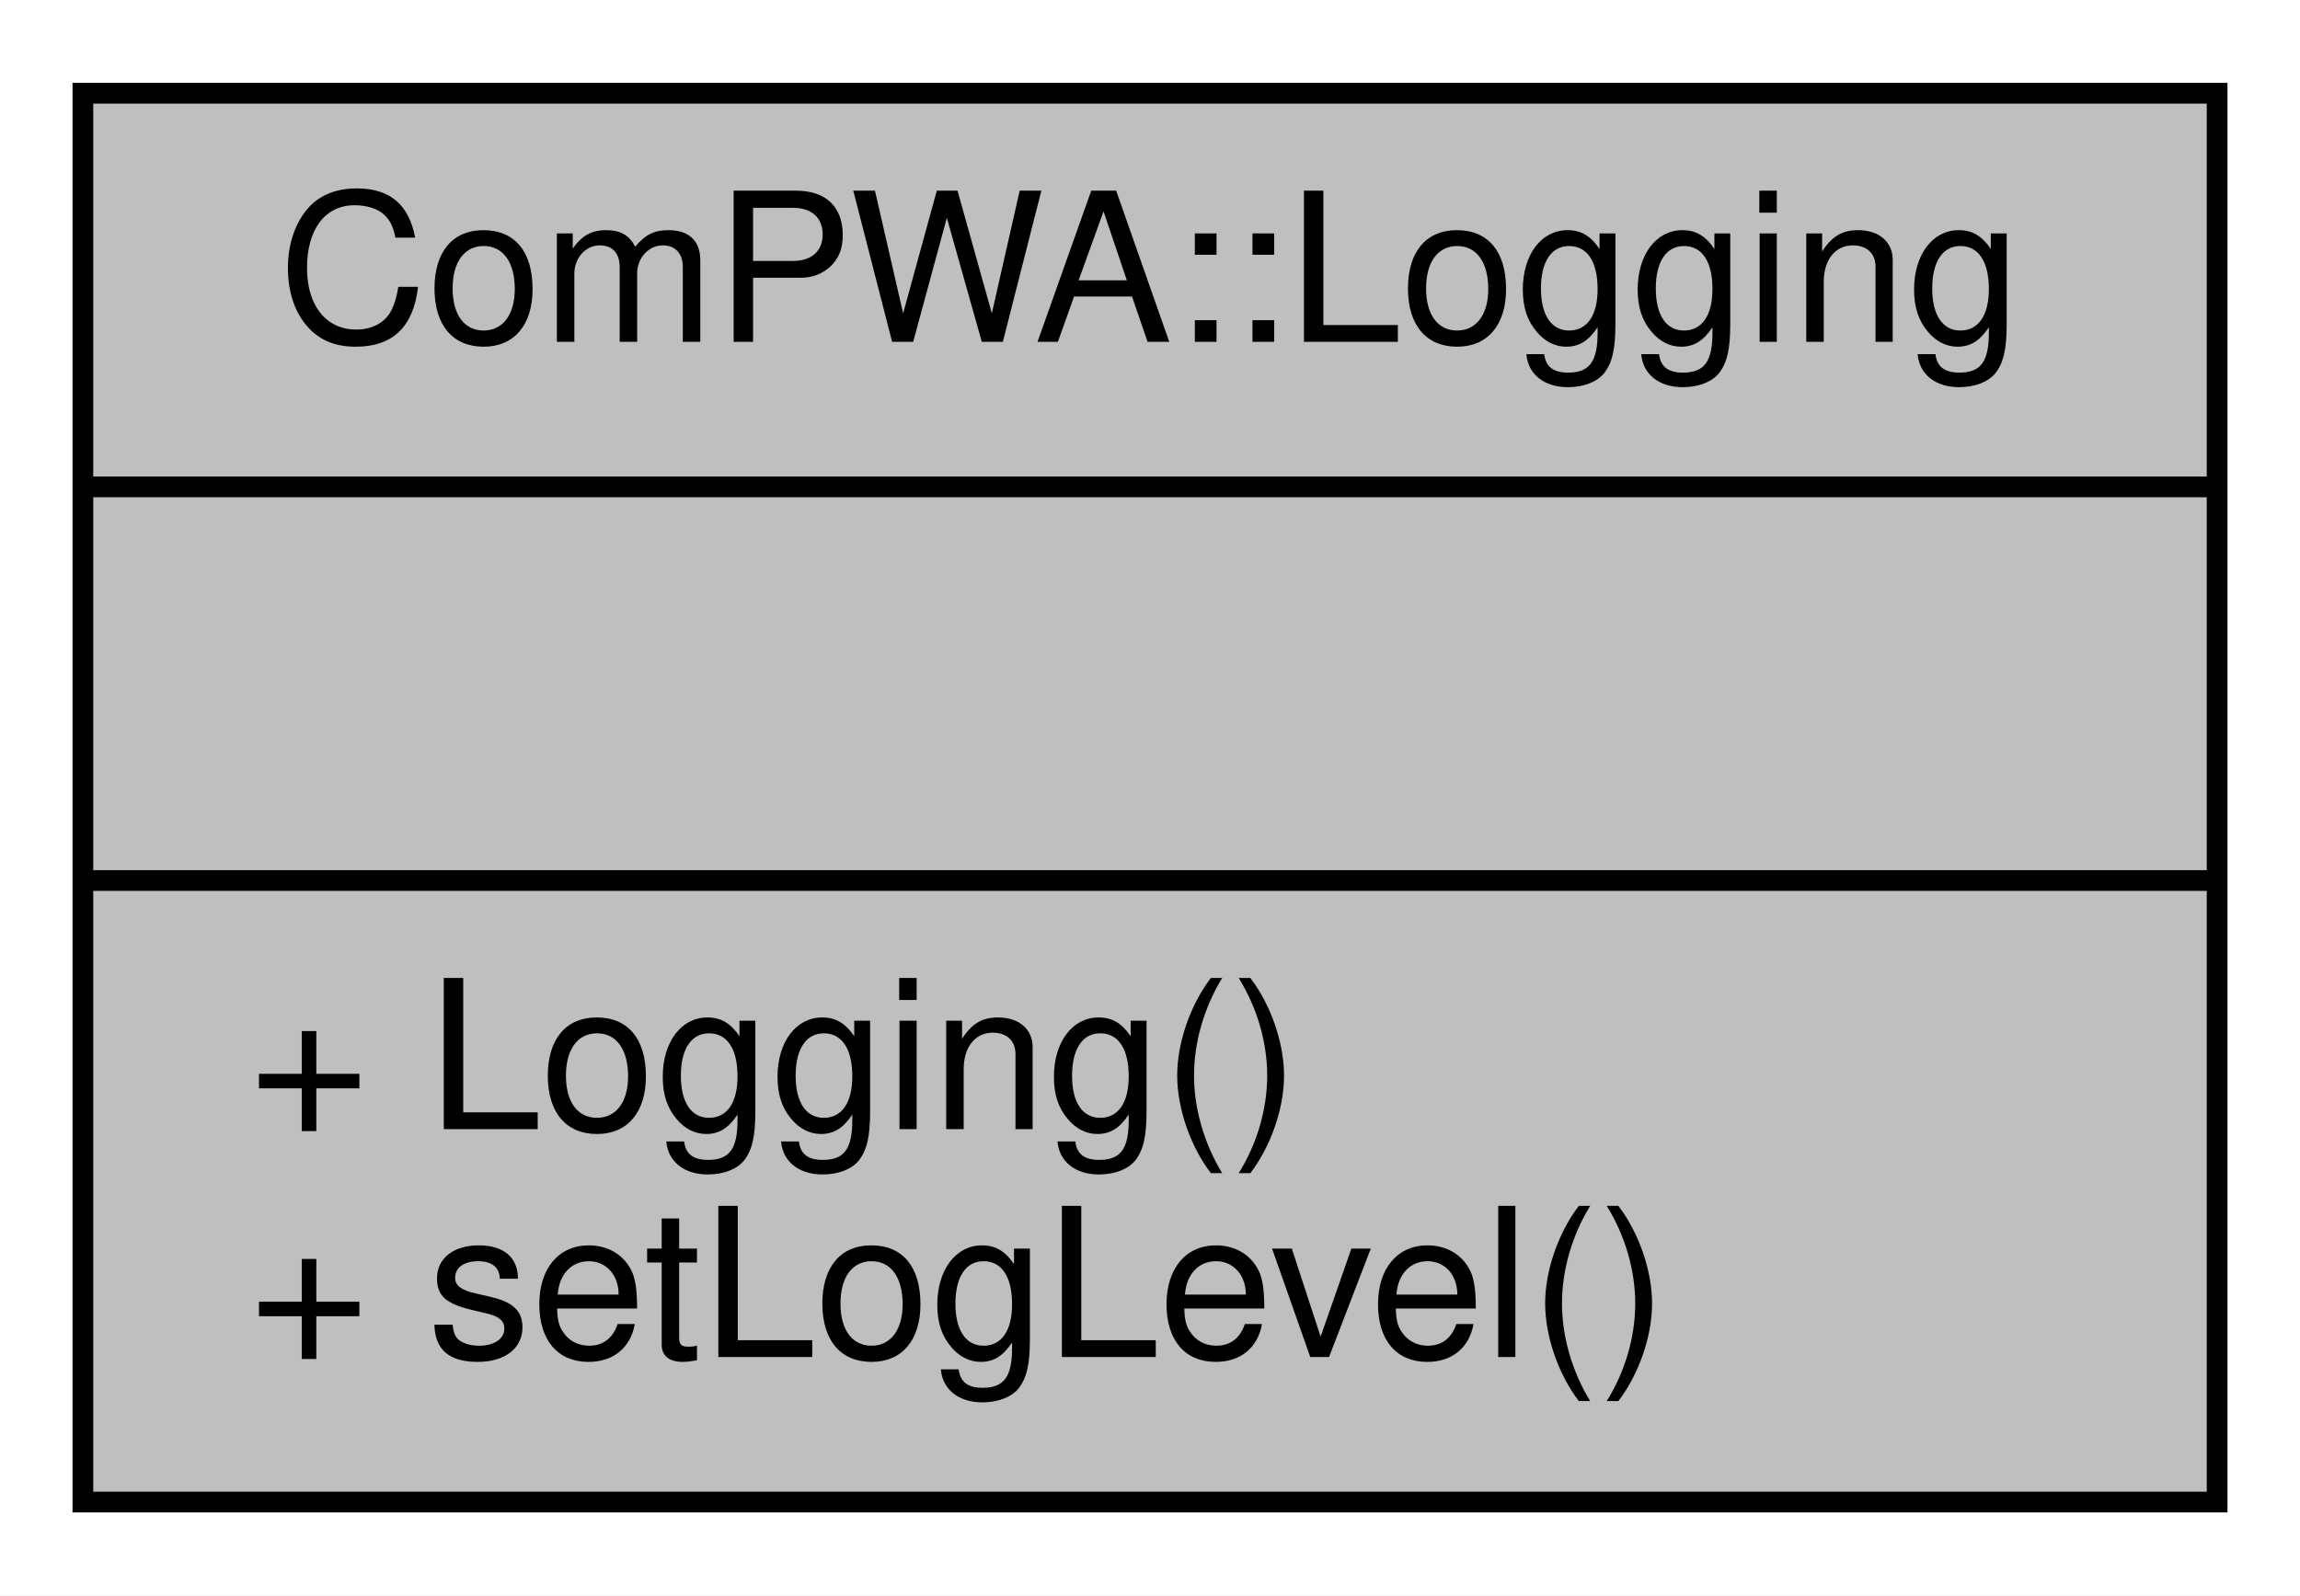
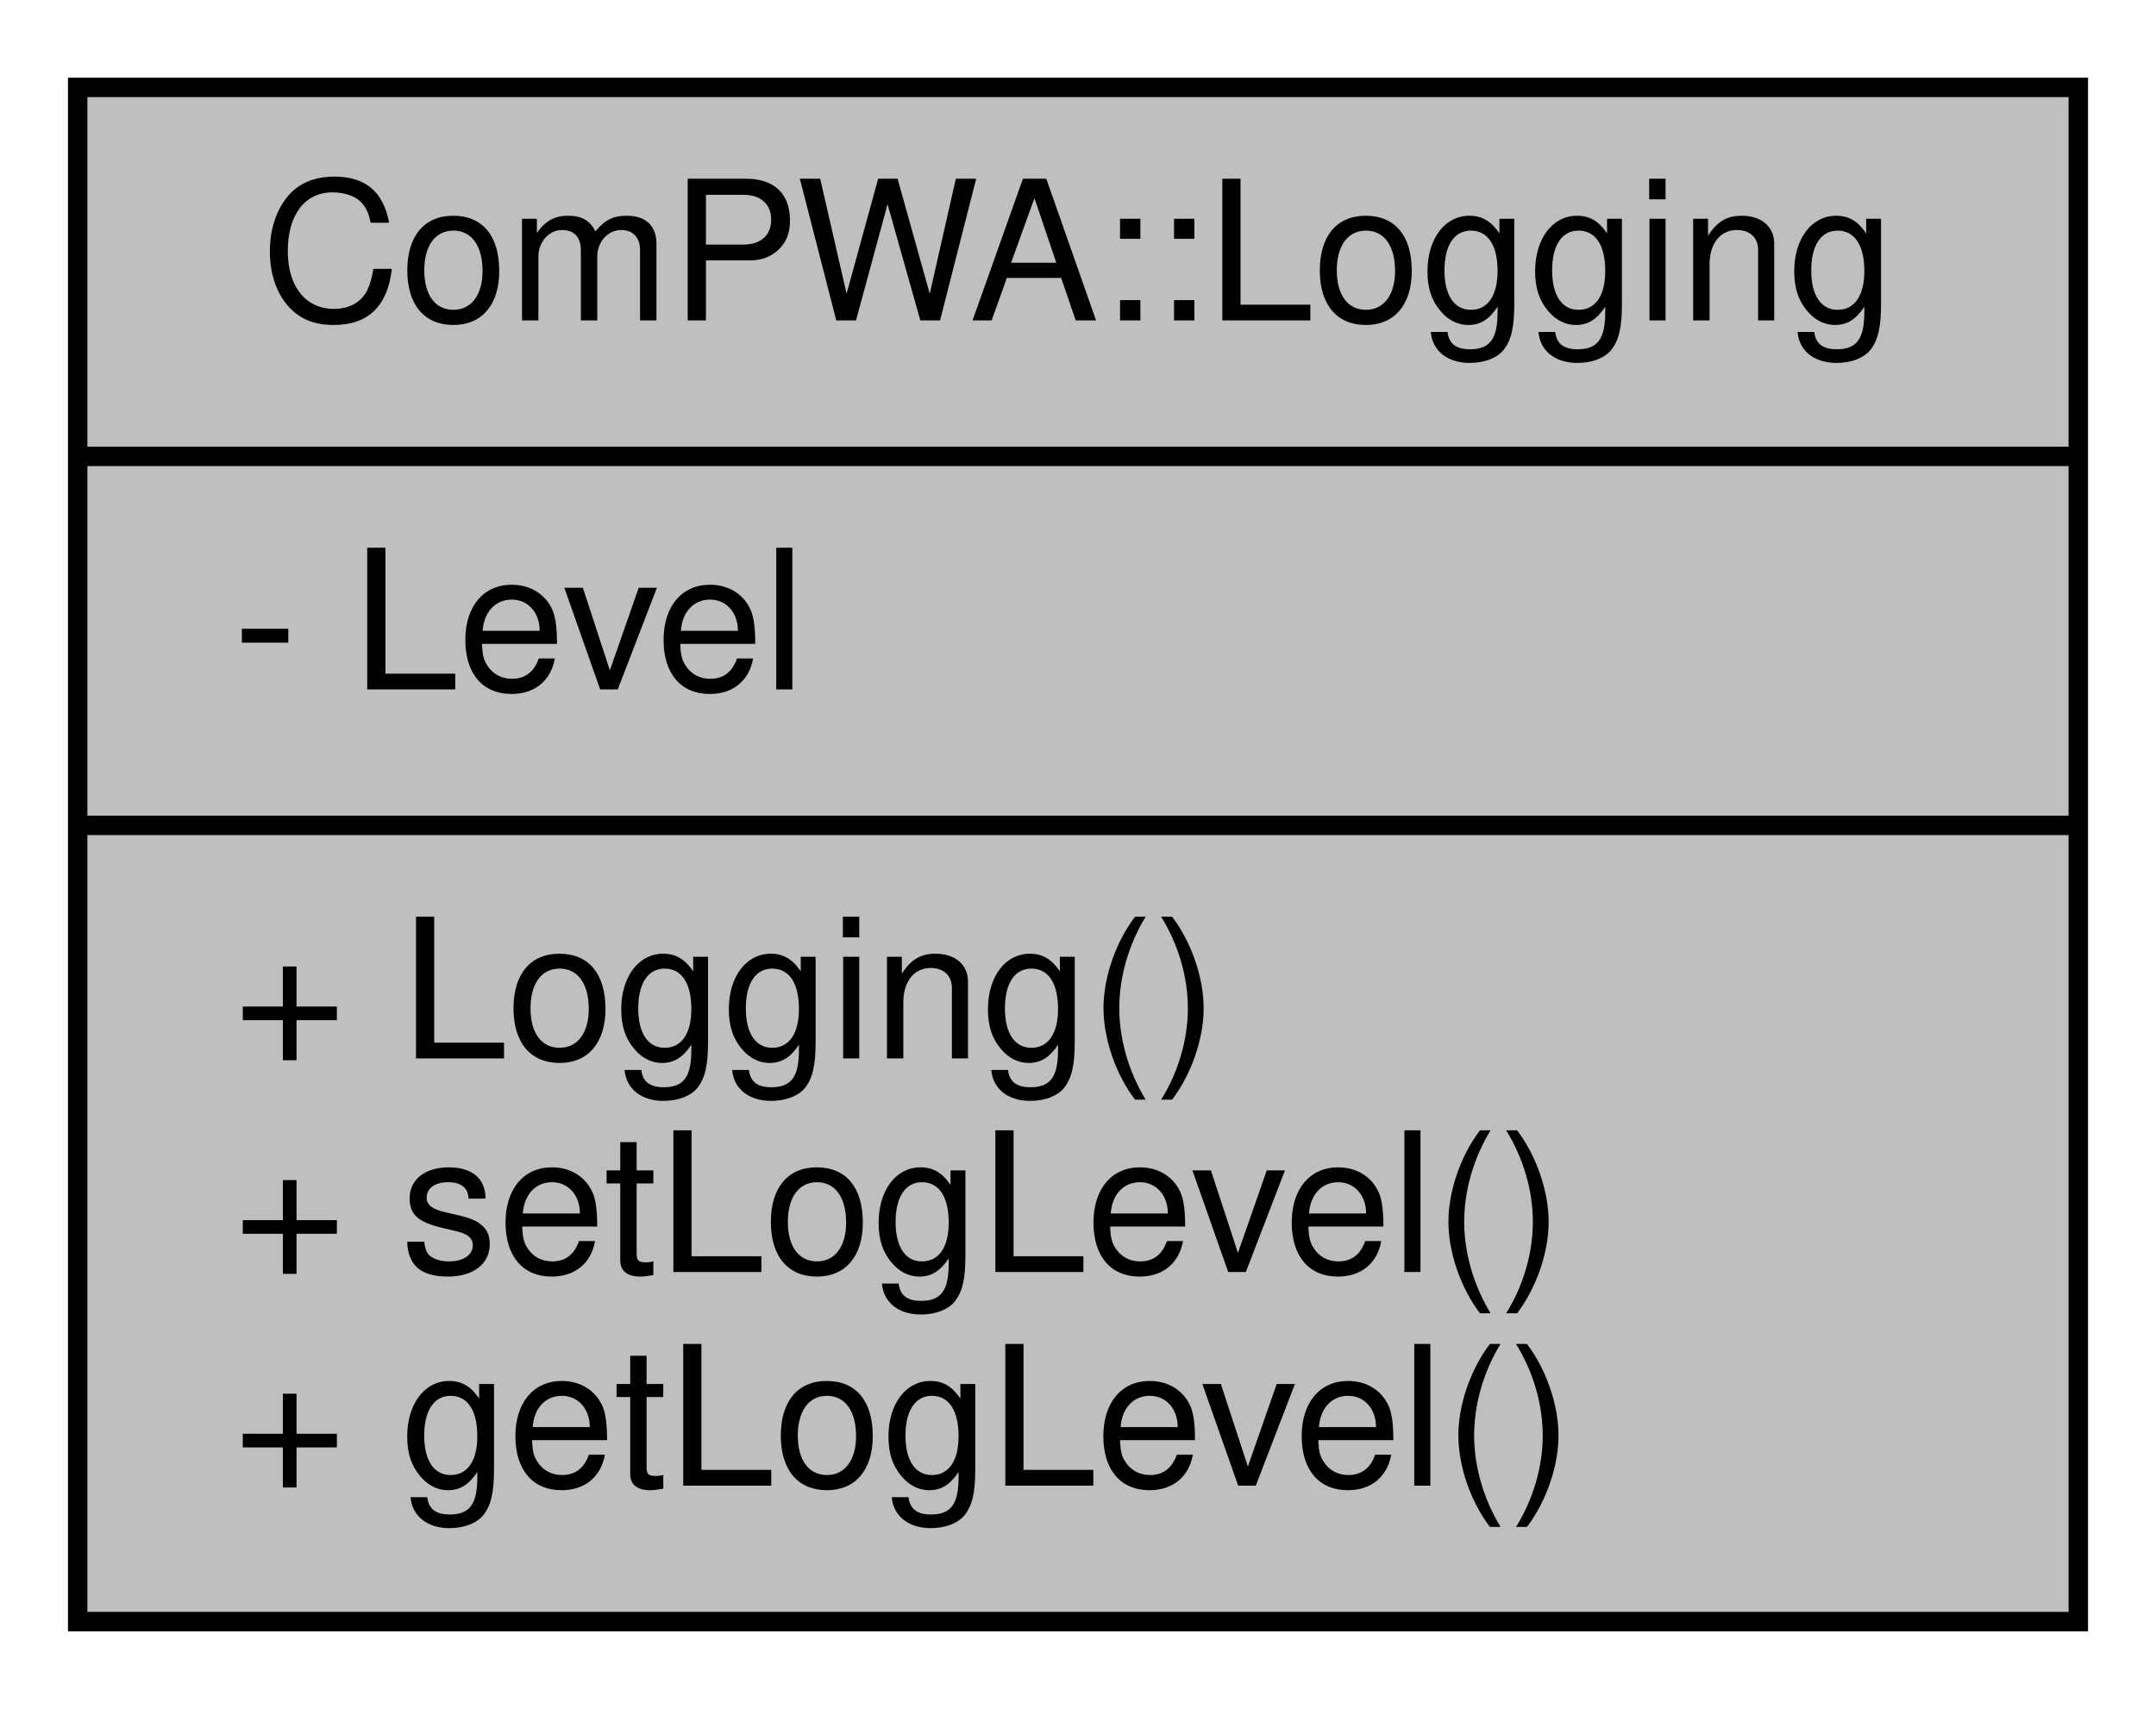
- <svg xmlns="http://www.w3.org/2000/svg" width="111pt" height="77pt" viewBox="0.00 0.00 111.00 77.00">
-   <g id="graph0" class="graph" transform="scale(1 1) rotate(0) translate(4 73)">
-     <polygon fill="white" stroke="none" points="-4,4 -4,-73 107,-73 107,4 -4,4" />
+ <svg xmlns="http://www.w3.org/2000/svg" width="111pt" height="88pt" viewBox="0.00 0.00 111.00 88.00">
+   <g id="graph0" class="graph" transform="scale(1 1) rotate(0) translate(4 84)">
+     <polygon fill="white" stroke="none" points="-4,4 -4,-84 107,-84 107,4 -4,4" />
    <g id="node1" class="node">
-       <polygon fill="#bfbfbf" stroke="black" points="0,-0.5 0,-68.5 103,-68.5 103,-0.5 0,-0.5" />
-       <text text-anchor="middle" x="51.5" y="-56.5" font-family="Helvetica,sans-Serif" font-size="10.00">ComPWA::Logging</text>
-       <polyline fill="none" stroke="black" points="0,-49.5 103,-49.5 " />
-       <text text-anchor="middle" x="51.5" y="-37.5" font-family="Helvetica,sans-Serif" font-size="10.00"> </text>
-       <polyline fill="none" stroke="black" points="0,-30.5 103,-30.5 " />
-       <text text-anchor="start" x="8" y="-18.5" font-family="Helvetica,sans-Serif" font-size="10.00">+ Logging()</text>
-       <text text-anchor="start" x="8" y="-7.5" font-family="Helvetica,sans-Serif" font-size="10.00">+ setLogLevel()</text>
+       <polygon fill="#bfbfbf" stroke="black" points="0,-0.5 0,-79.5 103,-79.5 103,-0.5 0,-0.5" />
+       <text text-anchor="middle" x="51.5" y="-67.5" font-family="Helvetica,sans-Serif" font-size="10.00">ComPWA::Logging</text>
+       <polyline fill="none" stroke="black" points="0,-60.5 103,-60.5 " />
+       <text text-anchor="start" x="8" y="-48.5" font-family="Helvetica,sans-Serif" font-size="10.00">- Level</text>
+       <polyline fill="none" stroke="black" points="0,-41.5 103,-41.5 " />
+       <text text-anchor="start" x="8" y="-29.5" font-family="Helvetica,sans-Serif" font-size="10.00">+ Logging()</text>
+       <text text-anchor="start" x="8" y="-18.5" font-family="Helvetica,sans-Serif" font-size="10.00">+ setLogLevel()</text>
+       <text text-anchor="start" x="8" y="-7.5" font-family="Helvetica,sans-Serif" font-size="10.00">+ getLogLevel()</text>
    </g>
  </g>
</svg>
